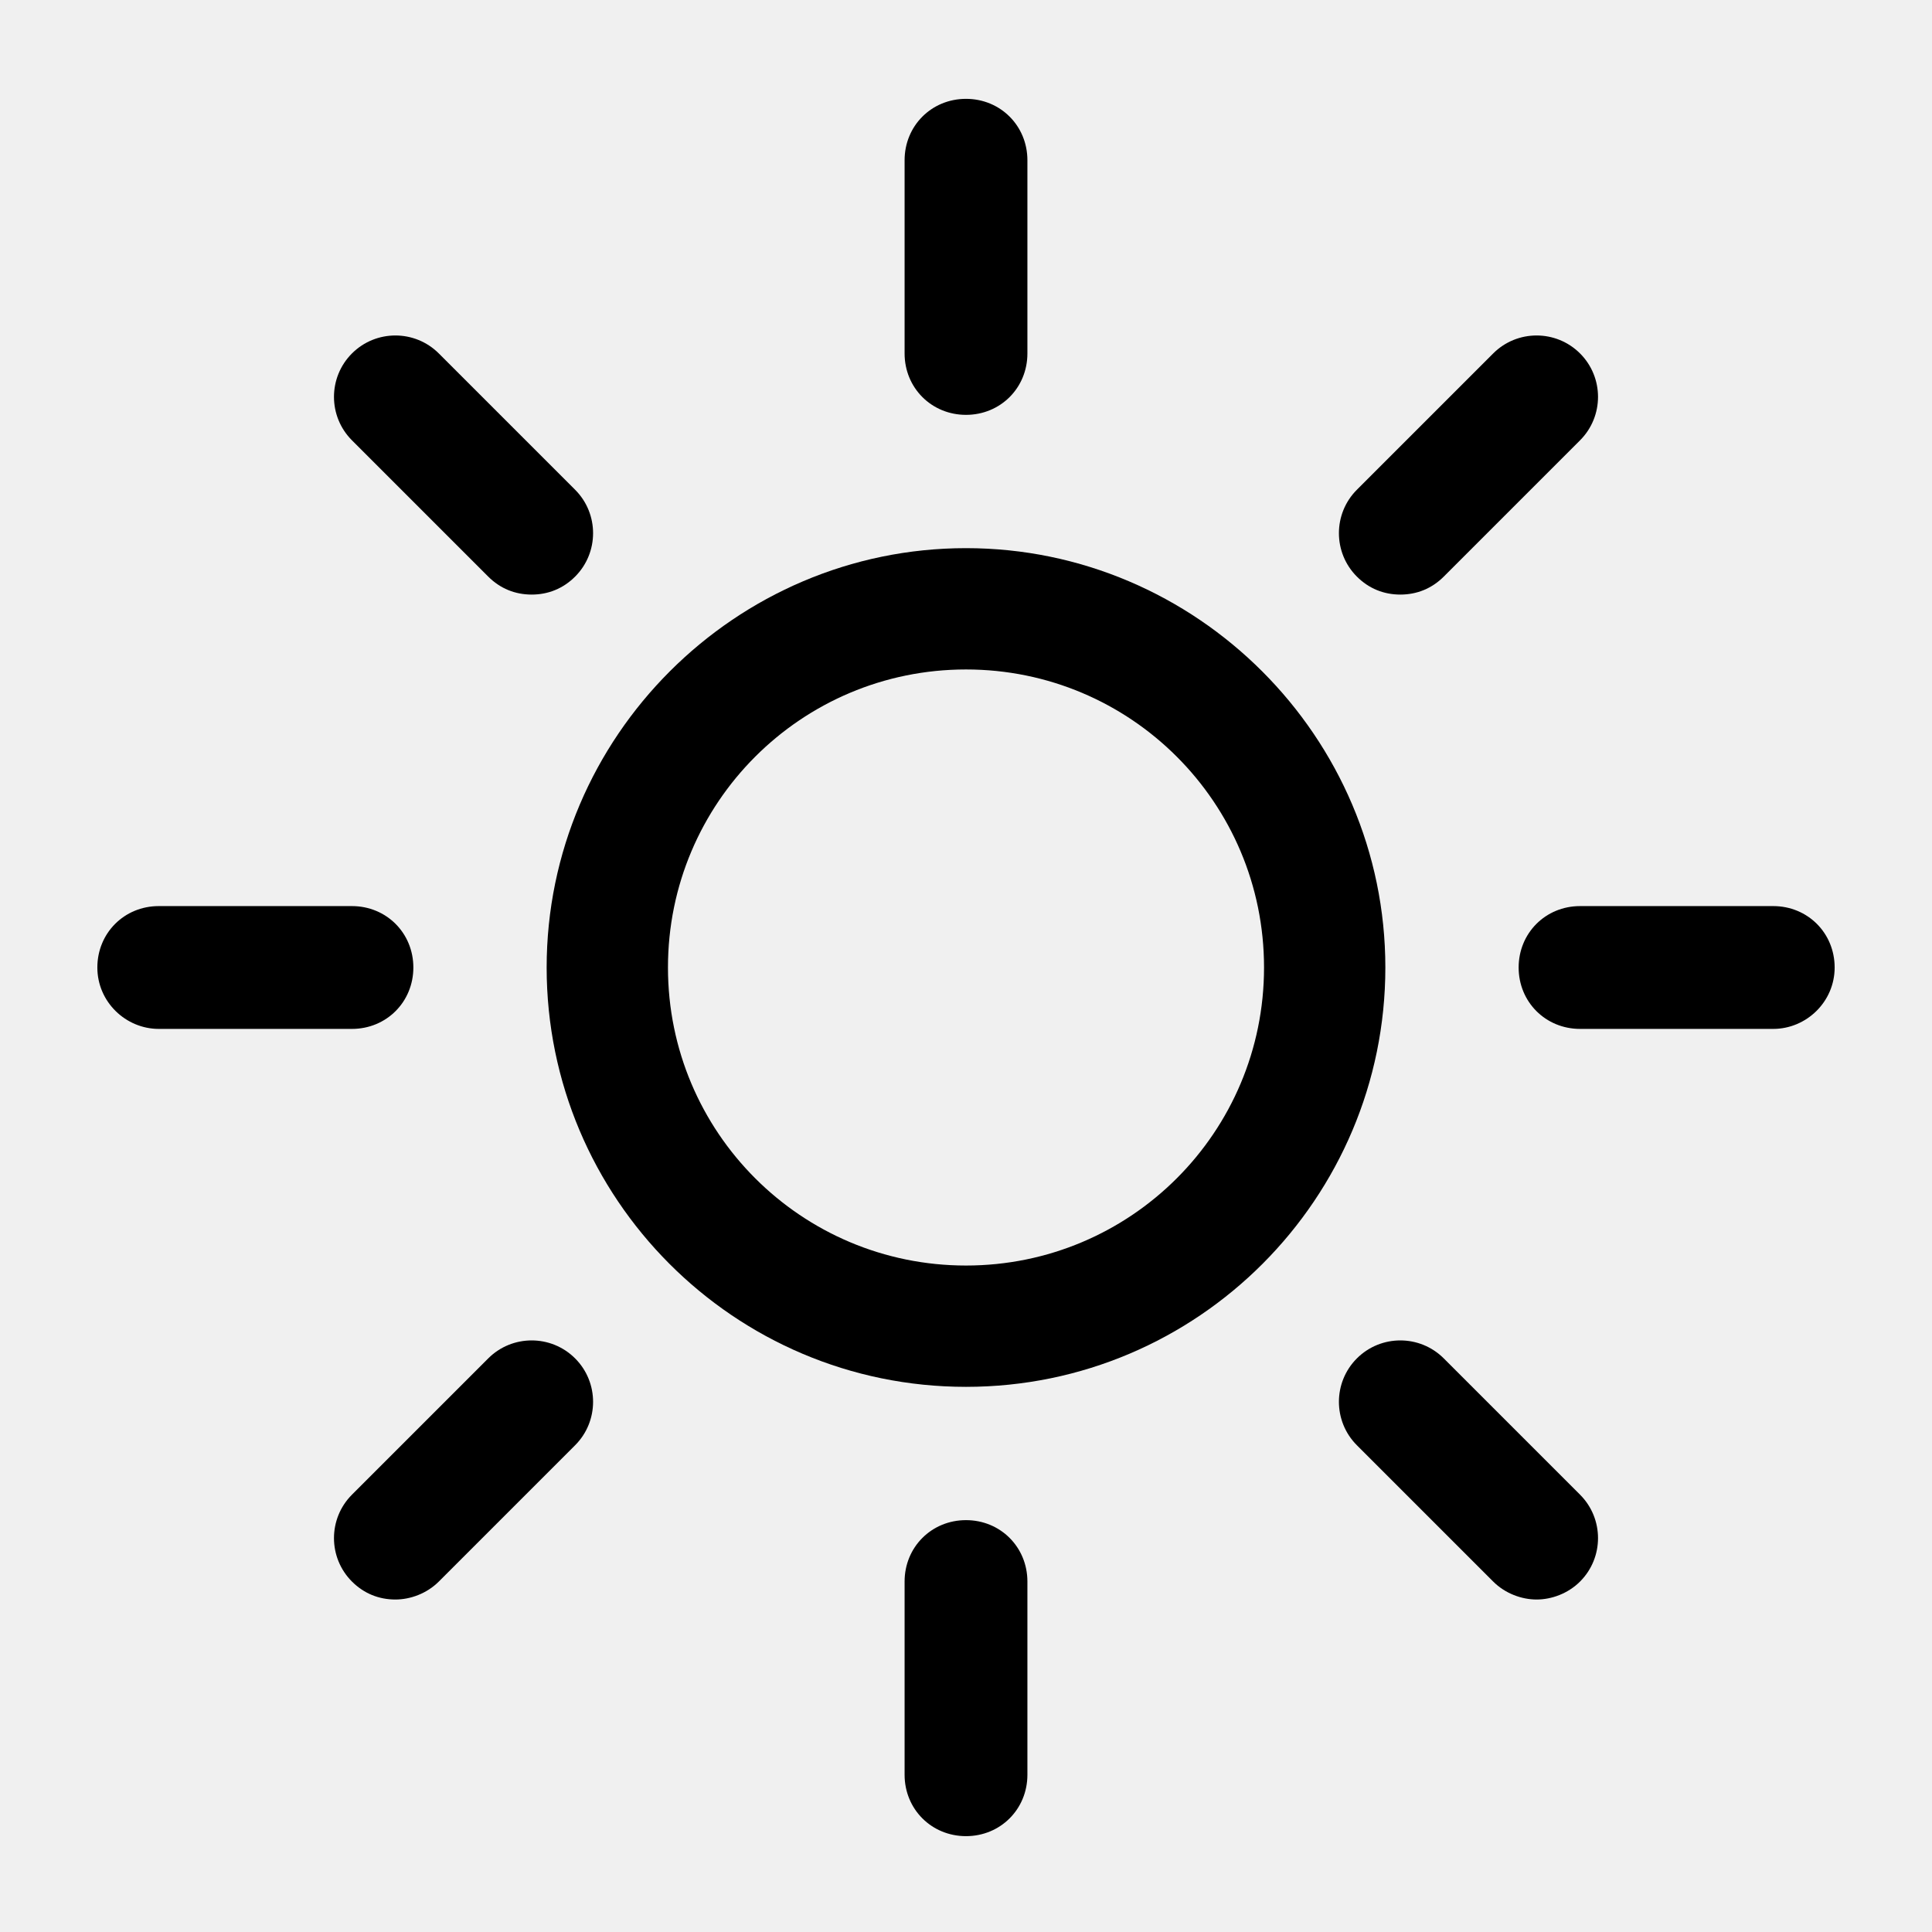
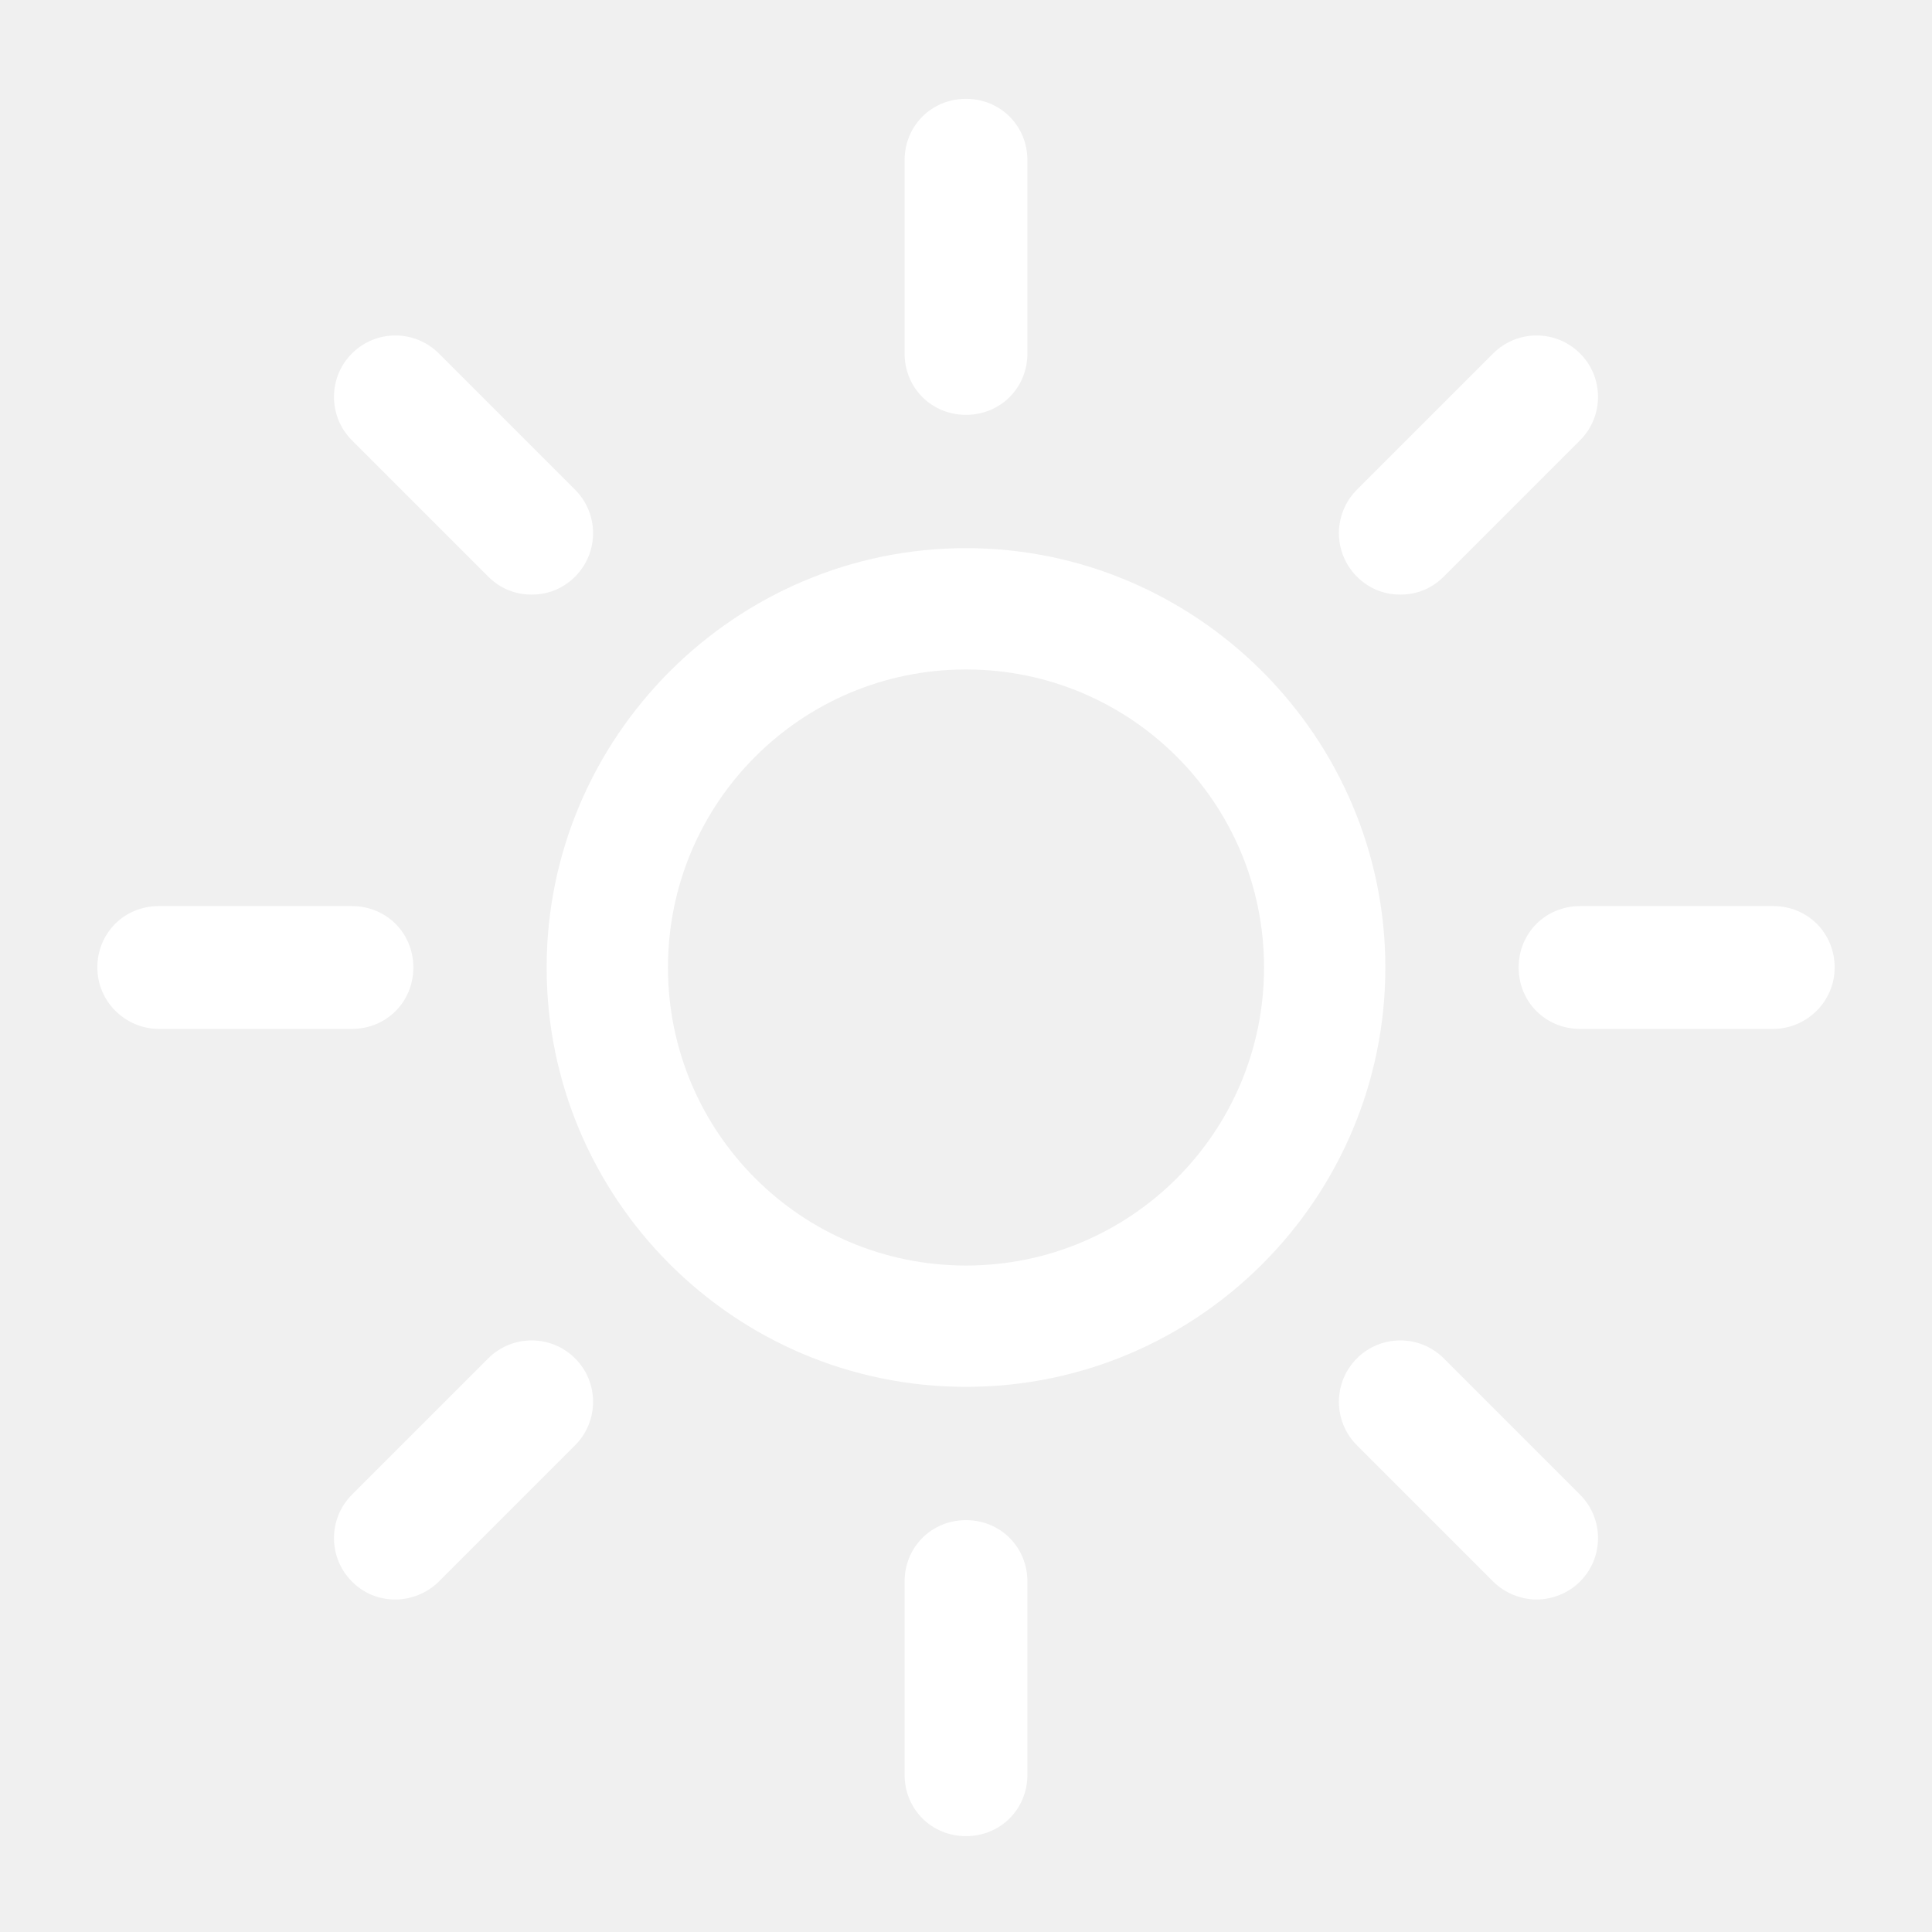
<svg xmlns="http://www.w3.org/2000/svg" version="1.1" viewBox="0 0 129 129" enable-background="new 0 0 129 129">
  <g>
-     <g>
+     <g fill="white">
      <path d="m64.5,92.6c15.5,0 28-12.6 28-28s-12.6-28-28-28-28,12.6-28,28 12.5,28 28,28zm0-47.9c11,0 19.9,8.9 19.9,19.9 0,11-8.9,19.9-19.9,19.9s-19.9-8.9-19.9-19.9c0-11 8.9-19.9 19.9-19.9z" />
      <path d="m68.6,23.6v-12.9c0-2.3-1.8-4.1-4.1-4.1s-4.1,1.8-4.1,4.1v12.9c0,2.3 1.8,4.1 4.1,4.1s4.1-1.8 4.1-4.1z" />
      <path d="m60.4,105.6v12.9c0,2.3 1.8,4.1 4.1,4.1s4.1-1.8 4.1-4.1v-12.9c0-2.3-1.8-4.1-4.1-4.1s-4.1,1.8-4.1,4.1z" />
      <path d="m96.4,38.5l9.1-9.1c1.6-1.6 1.6-4.2 0-5.8-1.6-1.6-4.2-1.6-5.8,0l-9.1,9.1c-1.6,1.6-1.6,4.2 0,5.8 0.8,0.8 1.8,1.2 2.9,1.2s2.1-0.4 2.9-1.2z" />
      <path d="m23.5,105.6c0.8,0.8 1.8,1.2 2.9,1.2 1,0 2.1-0.4 2.9-1.2l9.1-9.1c1.6-1.6 1.6-4.2 0-5.8-1.6-1.6-4.2-1.6-5.8,0l-9.1,9.1c-1.6,1.6-1.6,4.2 0,5.8z" />
      <path d="m122.5,64.6c0-2.3-1.8-4.1-4.1-4.1h-12.9c-2.3,0-4.1,1.8-4.1,4.1 0,2.3 1.8,4.1 4.1,4.1h12.9c2.2,1.42109e-14 4.1-1.8 4.1-4.1z" />
      <path d="m10.6,68.7h12.9c2.3,0 4.1-1.8 4.1-4.1 0-2.3-1.8-4.1-4.1-4.1h-12.9c-2.3,0-4.1,1.8-4.1,4.1 0,2.3 1.9,4.1 4.1,4.1z" />
      <path d="m102.6,106.8c1,0 2.1-0.4 2.9-1.2 1.6-1.6 1.6-4.2 0-5.8l-9.1-9.1c-1.6-1.6-4.2-1.6-5.8,0-1.6,1.6-1.6,4.2 0,5.8l9.1,9.1c0.8,0.8 1.9,1.2 2.9,1.2z" />
      <path d="m38.4,38.5c1.6-1.6 1.6-4.2 0-5.8l-9.1-9.1c-1.6-1.6-4.2-1.6-5.8,0-1.6,1.6-1.6,4.2 0,5.8l9.1,9.1c0.8,0.8 1.8,1.2 2.9,1.2s2.1-0.4 2.9-1.2z" />
    </g>
  </g>
</svg>
